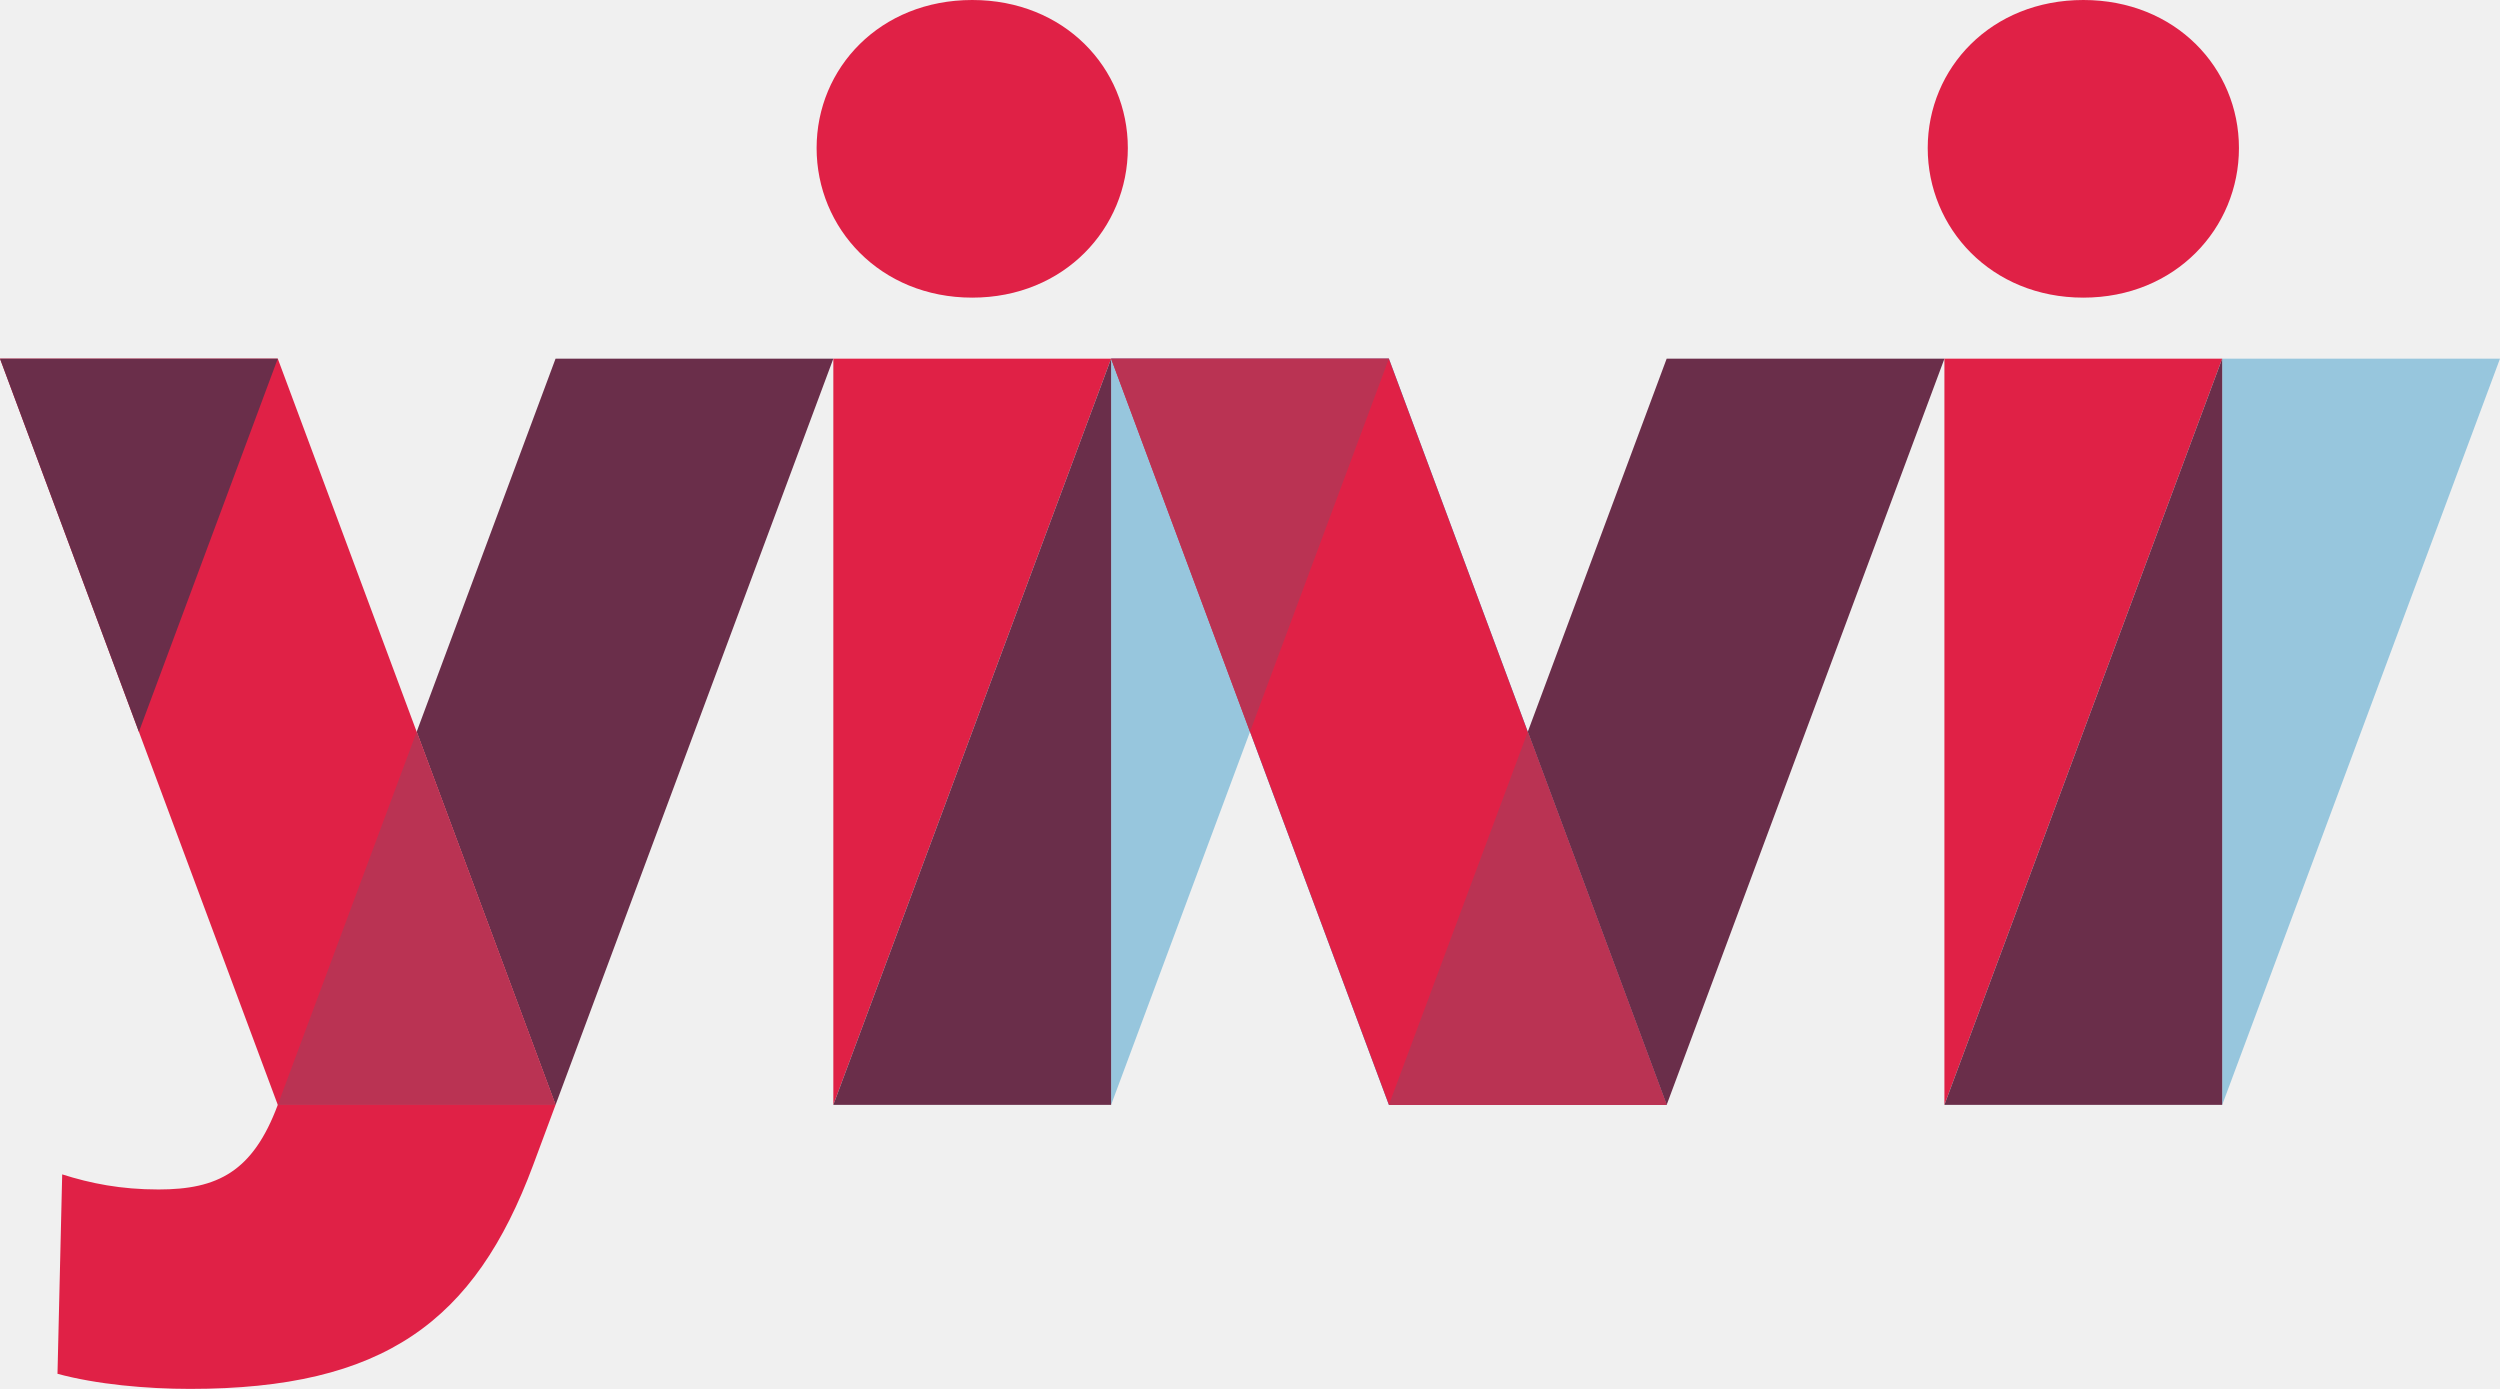
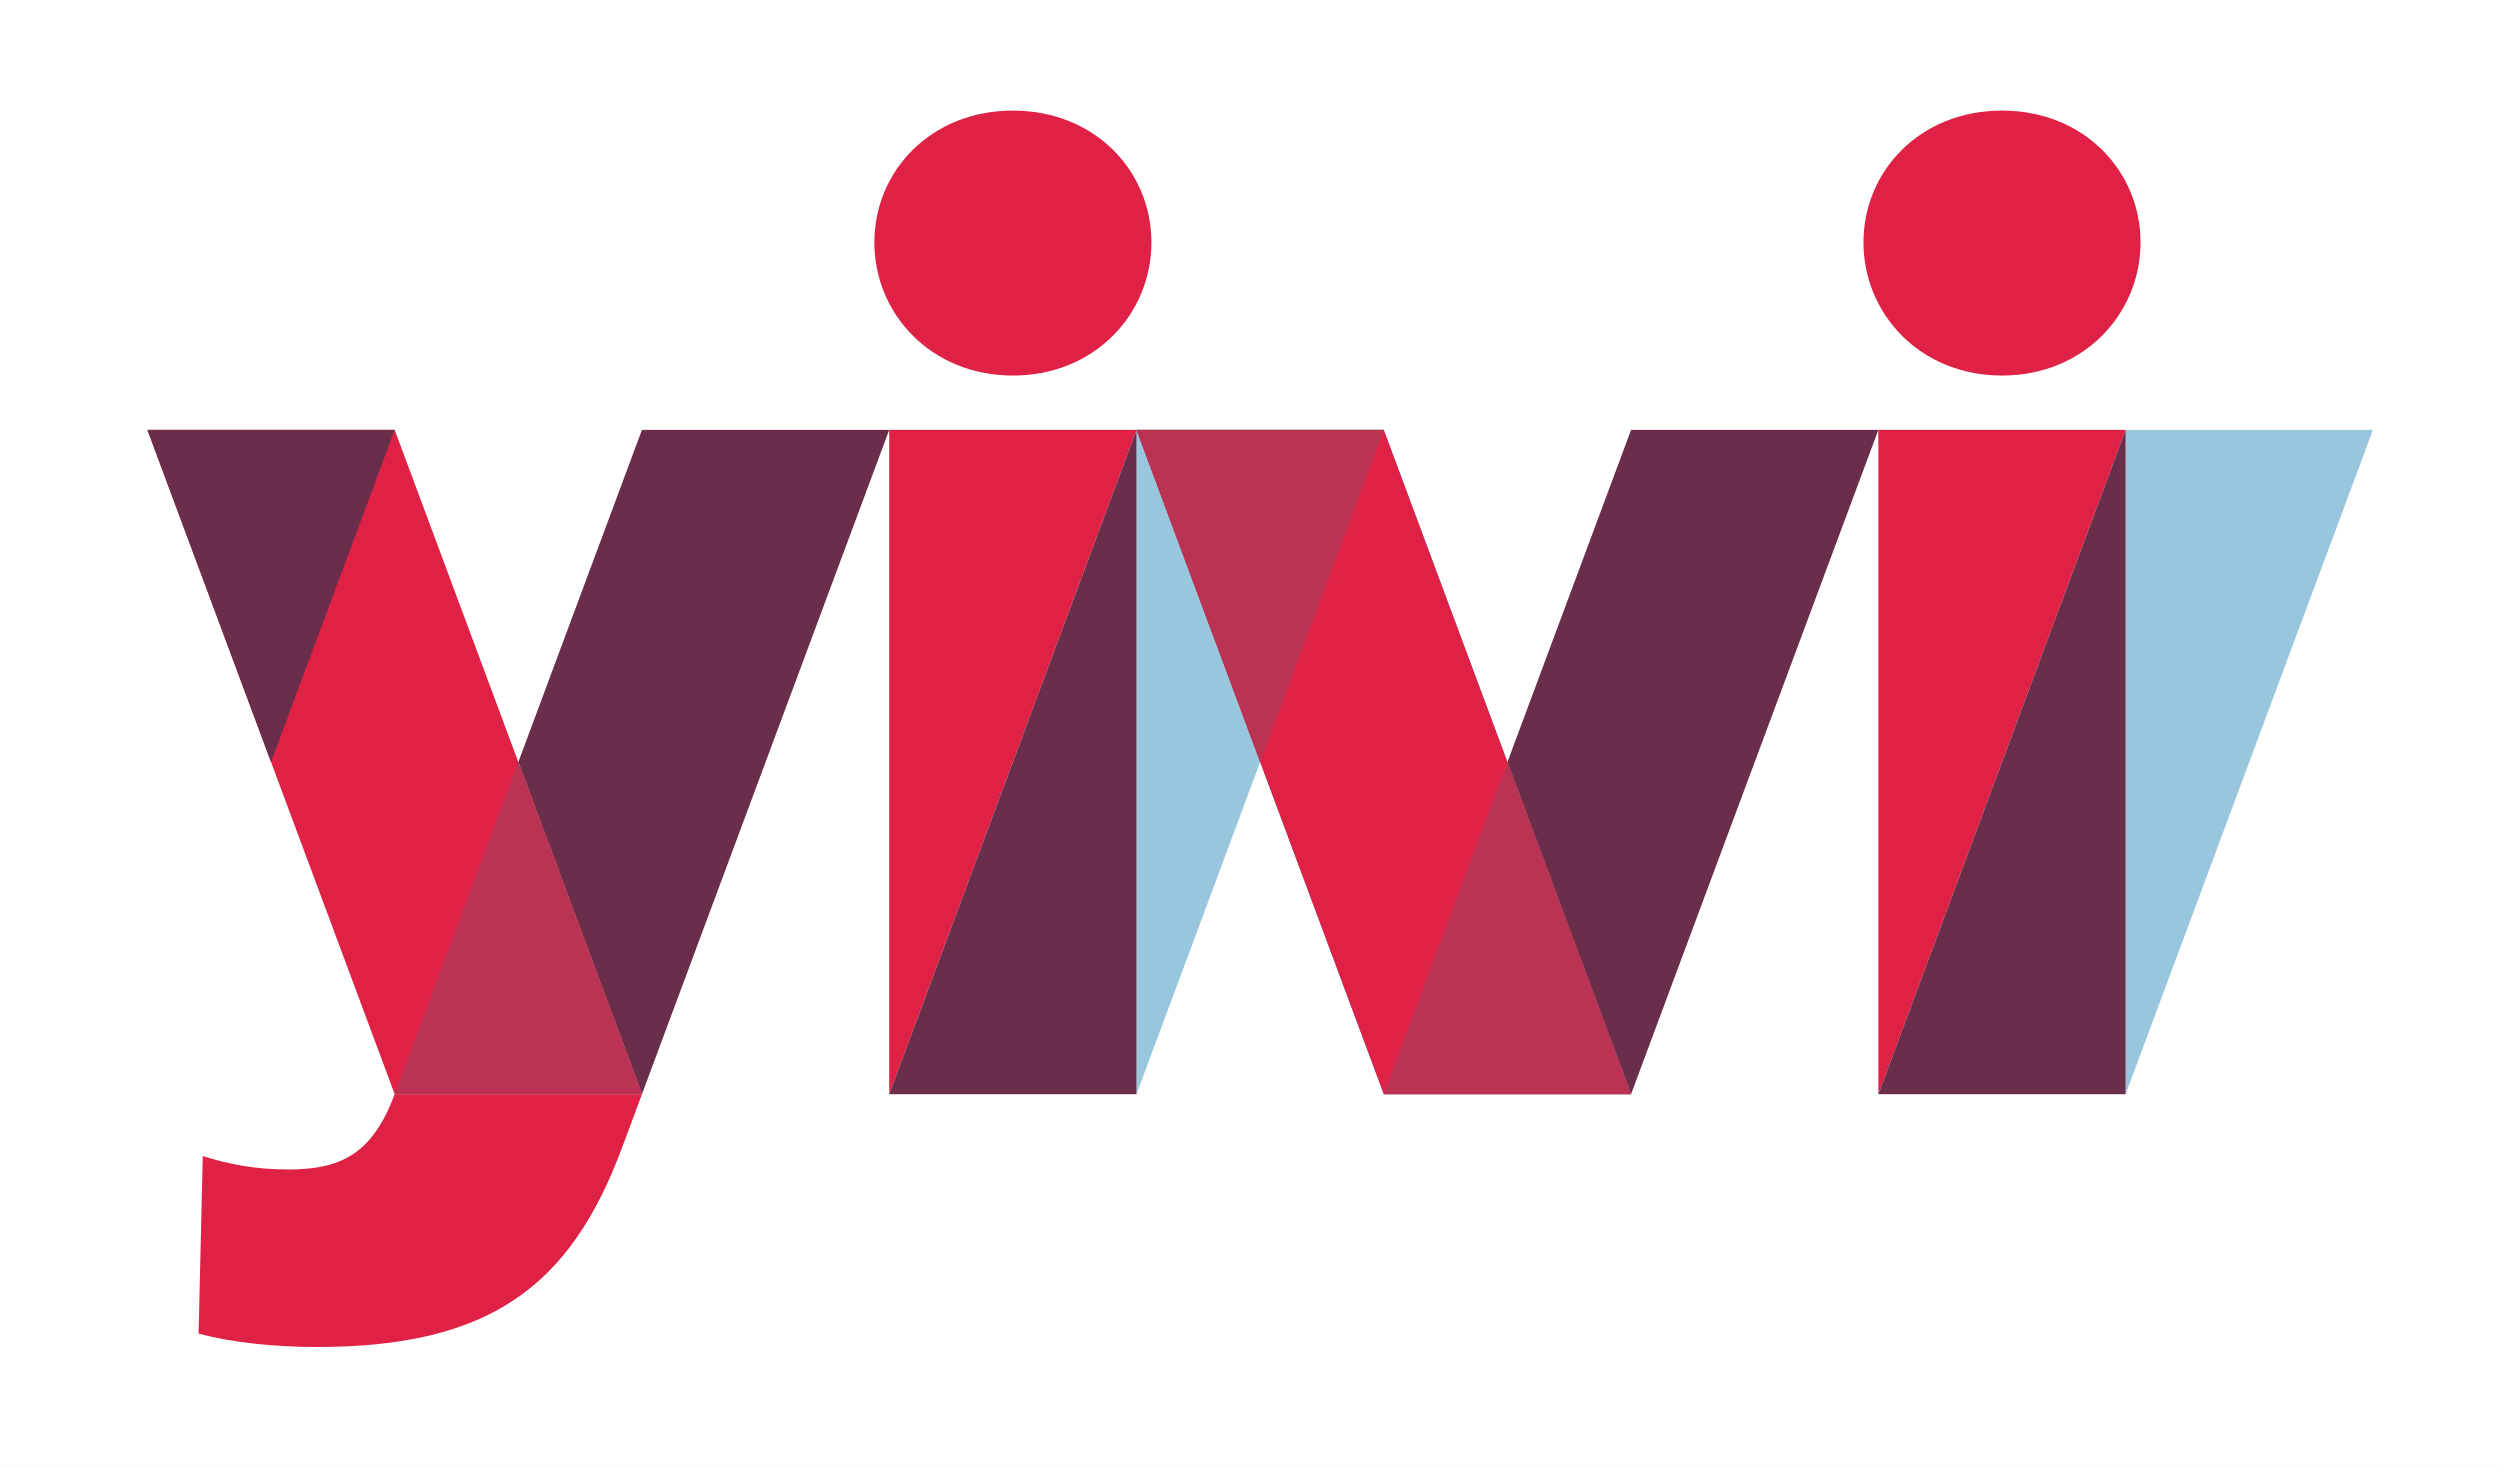
- <svg xmlns="http://www.w3.org/2000/svg" id="Laag_1" viewBox="0 0 765.36 425.2">
+ <svg xmlns="http://www.w3.org/2000/svg" id="Laag_1" viewBox="0 0 859.74 504.7">
  <defs>
-     <style>.cls-1{fill:#6a2e4a;}.cls-2{fill:#97c6dd;}.cls-3{fill:#ba3353;}.cls-4{fill:#e02146;}.cls-5{fill:#3ea6de;}</style>
+     <style>.cls-1{fill:#6a2e4a;}.cls-2{fill:#fff;}.cls-3{fill:#97c6dd;}.cls-4{fill:#ba3353;}.cls-5{fill:#e02146;}.cls-6{fill:#3ea6de;}</style>
  </defs>
  <g id="Laag_1-2">
+     <rect class="cls-2" width="859.74" height="504.7" />
    <g>
-       <polygon class="cls-5" points="340.16 109.8 425.2 338.25 510.24 338.25 425.2 109.8 340.16 109.8" />
-       <path class="cls-4" d="m590.16,45.33c0-24.51,19.43-45.33,47.64-45.33s47.64,20.81,47.64,45.33-19.43,45.79-47.64,45.79-47.64-21.28-47.64-45.79Z" />
+       <polygon class="cls-6" points="390.84 147.84 475.88 376.28 560.92 376.28 475.88 147.84 390.84 147.84" />
+       <path class="cls-5" d="m640.84,83.36c0-24.51,19.43-45.33,47.64-45.33s47.64,20.81,47.64,45.33-19.43,45.79-47.64,45.79-47.64-21.28-47.64-45.79Z" />
      <g>
-         <polygon class="cls-2" points="680.31 109.8 680.31 109.8 680.31 338.25 680.32 338.25 765.36 109.8 680.31 109.8" />
-         <polygon class="cls-4" points="680.31 109.8 595.27 109.8 595.27 338.25 595.27 338.25 680.31 109.8 680.31 109.8" />
-         <polygon class="cls-1" points="595.27 338.25 680.31 338.25 680.31 109.8 595.27 338.25" />
+         <polygon class="cls-3" points="731 147.84 731 147.84 731 376.28 731 376.28 816.04 147.84 731 147.84" />
+         <polygon class="cls-5" points="731 147.84 645.96 147.84 645.96 376.28 645.96 376.28 731 147.84 731 147.84" />
+         <polygon class="cls-1" points="645.96 376.28 731 376.28 731 147.84 645.96 376.28" />
      </g>
      <g>
-         <polygon class="cls-2" points="340.16 109.8 340.16 109.8 340.16 338.25 340.16 338.25 425.2 109.8 340.16 109.8" />
-         <polygon class="cls-4" points="340.16 109.8 255.12 109.8 255.12 338.25 255.12 338.25 340.16 109.8 340.16 109.8" />
-         <polygon class="cls-1" points="255.12 338.25 340.16 338.25 340.16 109.8 255.12 338.25" />
+         <polygon class="cls-3" points="390.84 147.84 390.84 147.84 390.84 376.28 390.84 376.28 475.89 147.84 390.84 147.84" />
+         <polygon class="cls-5" points="390.84 147.84 305.8 147.84 305.8 376.28 305.8 376.28 390.84 147.84 390.84 147.84" />
+         <polygon class="cls-1" points="305.8 376.28 390.84 376.28 390.84 147.84 305.8 376.28" />
      </g>
-       <path class="cls-4" d="m85.04,338.25c-7.64,20.52-18.47,25.9-36.51,25.9-11.56,0-20.77-1.85-29.49-4.62l-1.44,61.05c11.95,3.24,27.18,4.62,40.59,4.62,59.2,0,87.17-20.52,105.02-68.49l6.87-18.46h-85.04Z" />
-       <polygon class="cls-4" points="340.16 109.8 425.2 338.25 510.24 338.25 425.2 109.8 340.16 109.8" />
-       <path class="cls-4" d="m250,45.33c0-24.51,19.42-45.33,47.64-45.33s47.64,20.81,47.64,45.33-19.43,45.79-47.64,45.79-47.64-21.28-47.64-45.79Z" />
+       <path class="cls-5" d="m135.73,376.28c-7.64,20.52-18.47,25.9-36.51,25.9-11.56,0-20.77-1.85-29.49-4.62l-1.44,61.05c11.95,3.24,27.18,4.62,40.59,4.62,59.2,0,87.17-20.52,105.02-68.49l6.87-18.46h-85.04Z" />
+       <polygon class="cls-5" points="390.84 147.84 475.88 376.28 560.92 376.28 475.88 147.84 390.84 147.84" />
+       <path class="cls-5" d="m300.69,83.36c0-24.51,19.42-45.33,47.64-45.33s47.64,20.81,47.64,45.33-19.43,45.79-47.64,45.79-47.64-21.28-47.64-45.79Z" />
    </g>
-     <polygon class="cls-1" points="510.24 109.8 467.72 224.04 510.24 338.25 510.24 338.25 595.28 109.8 510.24 109.8" />
-     <polygon class="cls-1" points="170.08 109.8 127.56 224.04 170.08 338.25 170.08 338.25 255.12 109.8 170.08 109.8" />
-     <polygon class="cls-4" points="0 109.8 85.04 338.25 170.08 338.25 85.04 109.8 0 109.8" />
+     <polygon class="cls-1" points="560.92 147.84 518.4 262.07 560.92 376.28 560.92 376.28 645.96 147.84 560.92 147.84" />
+     <polygon class="cls-1" points="220.76 147.84 178.25 262.07 220.77 376.28 220.77 376.28 305.8 147.84 220.76 147.84" />
+     <polygon class="cls-5" points="50.69 147.84 135.73 376.28 220.77 376.28 135.73 147.84 50.69 147.84" />
    <g>
-       <polygon class="cls-1" points="85.04 109.8 0 109.8 0 109.8 42.52 224.04 85.04 109.8 85.04 109.8" />
-       <polygon class="cls-3" points="425.2 109.8 340.16 109.8 340.16 109.8 382.68 224.04 425.2 109.8 425.2 109.8" />
-       <polygon class="cls-3" points="425.2 338.25 510.24 338.25 510.24 338.25 467.72 224.04 425.2 338.25 425.2 338.25" />
-       <polygon class="cls-3" points="85.04 338.25 170.08 338.25 170.08 338.25 127.56 224.04 85.04 338.25 85.04 338.25" />
+       <polygon class="cls-1" points="135.73 147.84 50.69 147.84 50.69 147.84 93.21 262.08 135.73 147.84 135.73 147.84" />
+       <polygon class="cls-4" points="475.88 147.84 390.84 147.84 390.84 147.84 433.36 262.08 475.88 147.84 475.88 147.84" />
+       <polygon class="cls-4" points="475.88 376.29 560.92 376.29 560.92 376.29 518.4 262.08 475.88 376.29 475.88 376.29" />
+       <polygon class="cls-4" points="135.73 376.29 220.77 376.29 220.77 376.29 178.25 262.08 135.73 376.29 135.73 376.29" />
    </g>
  </g>
</svg>
